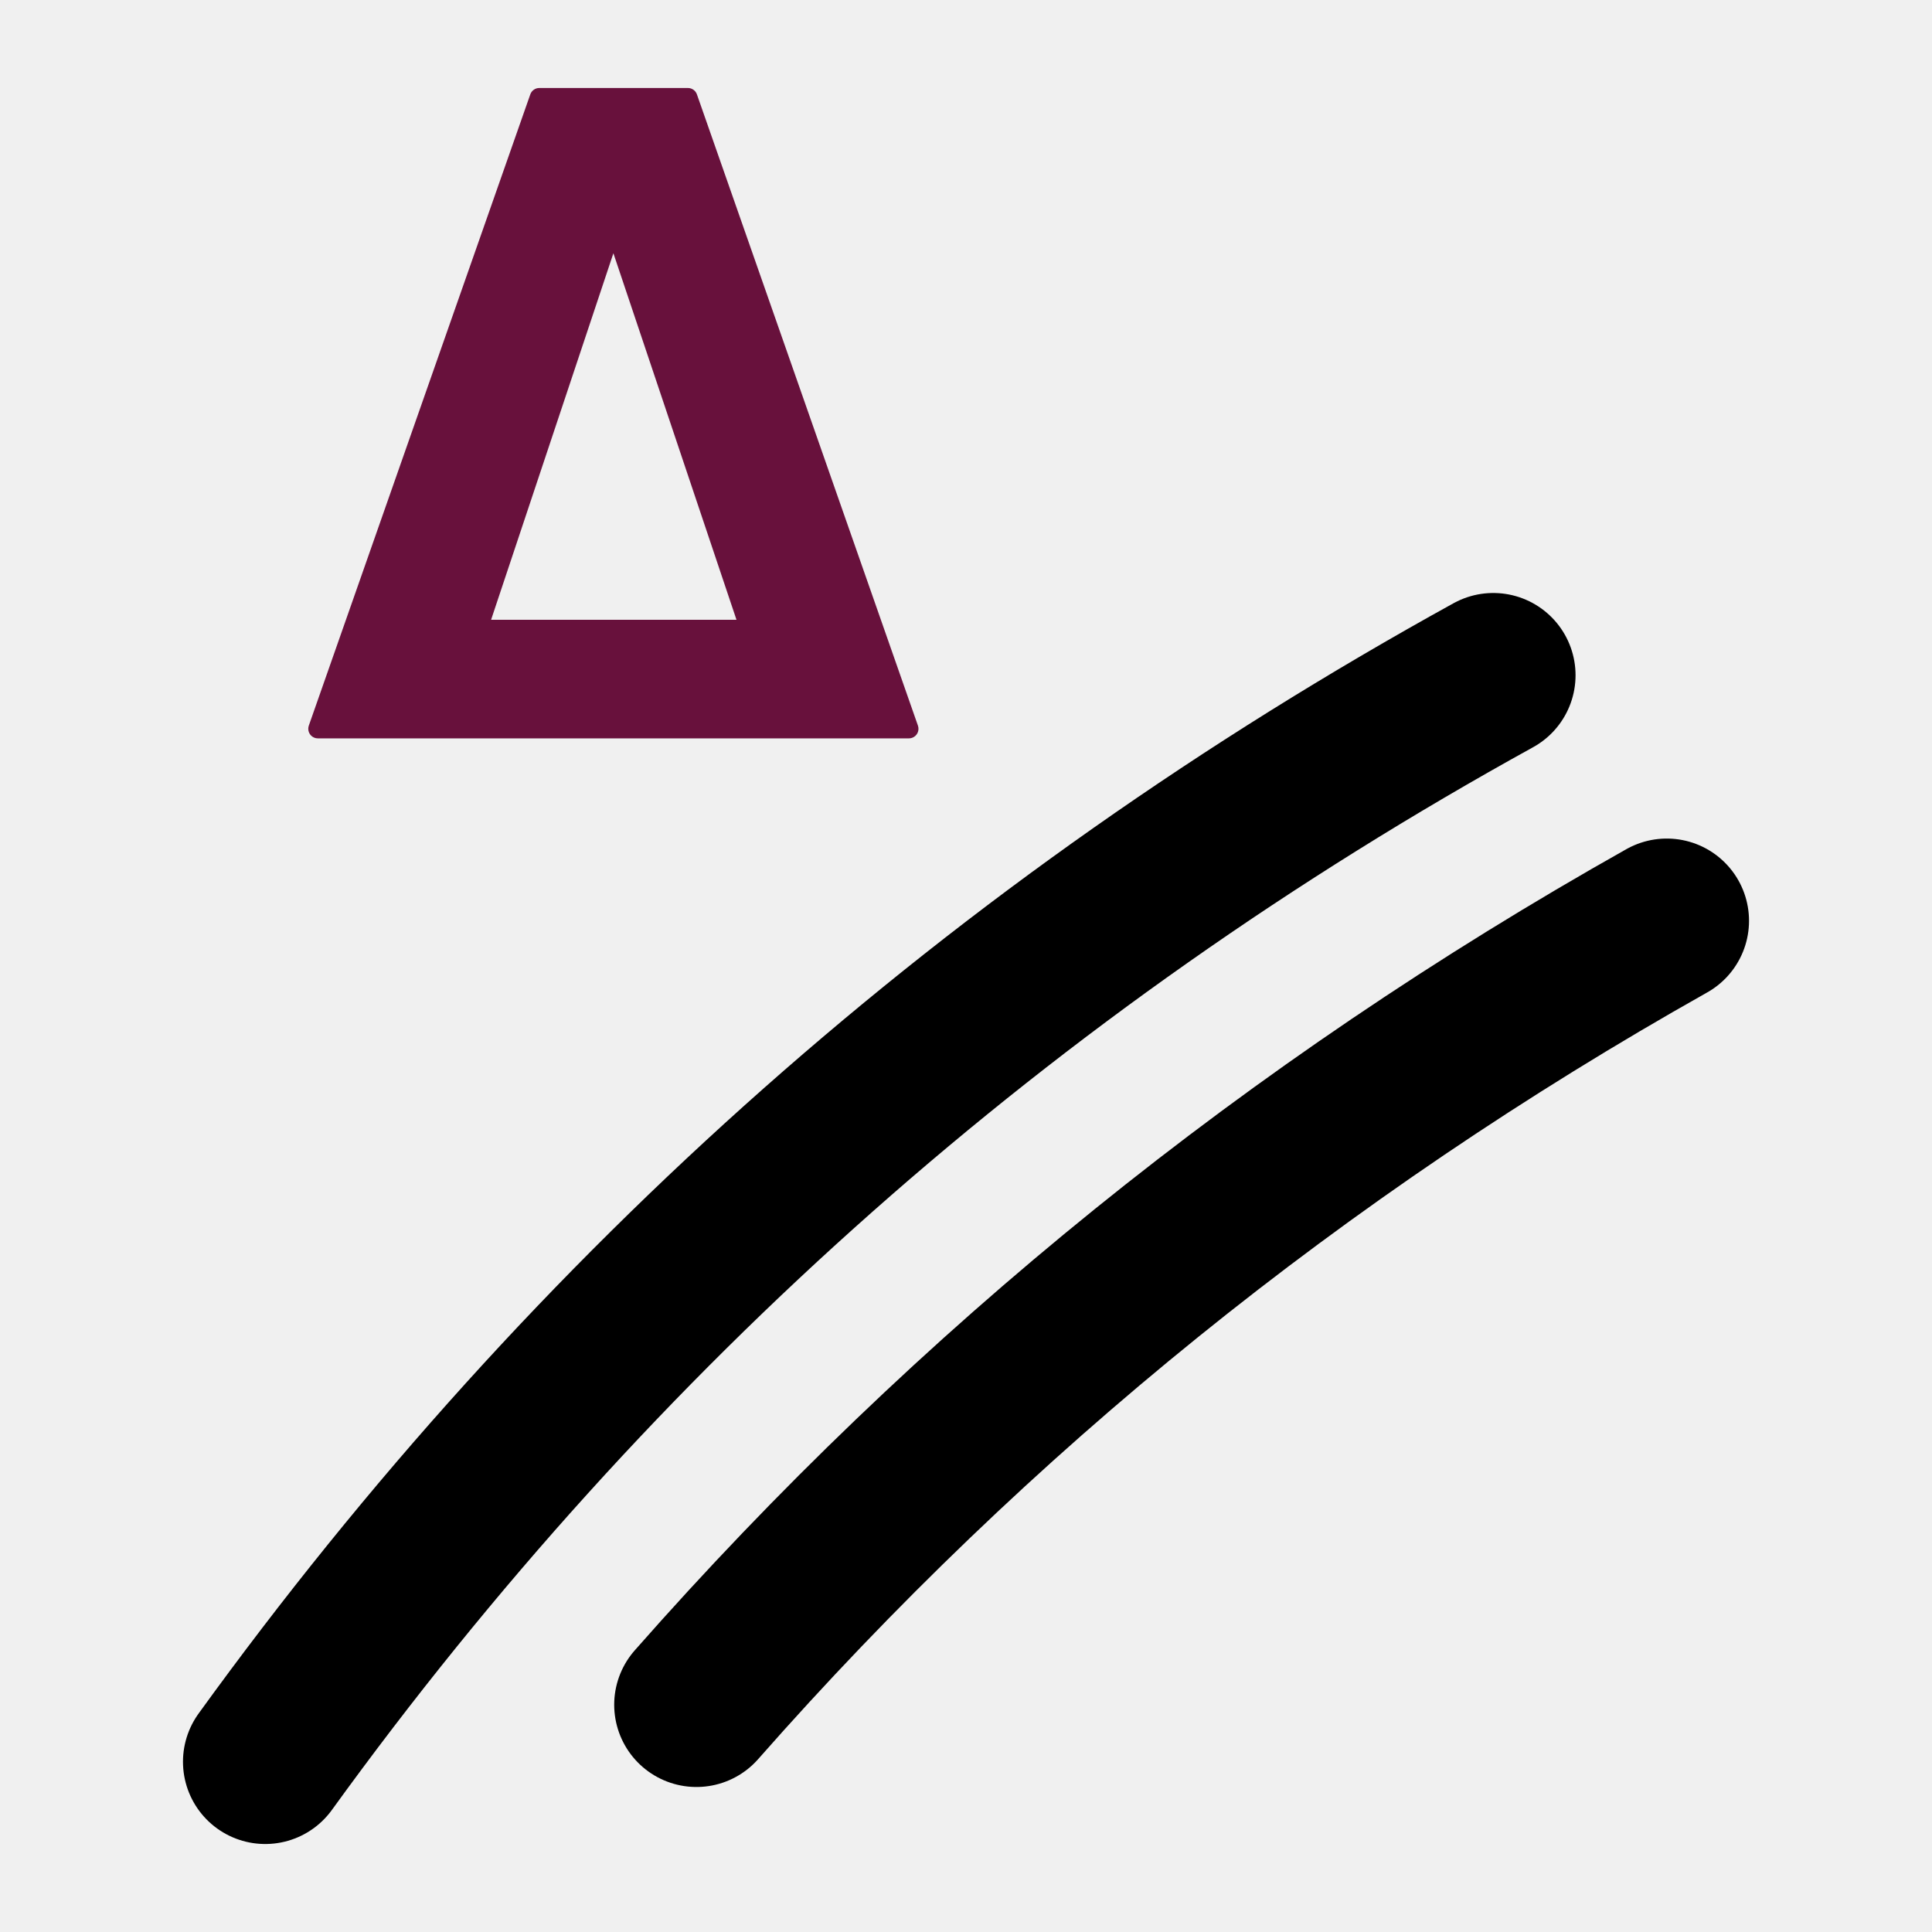
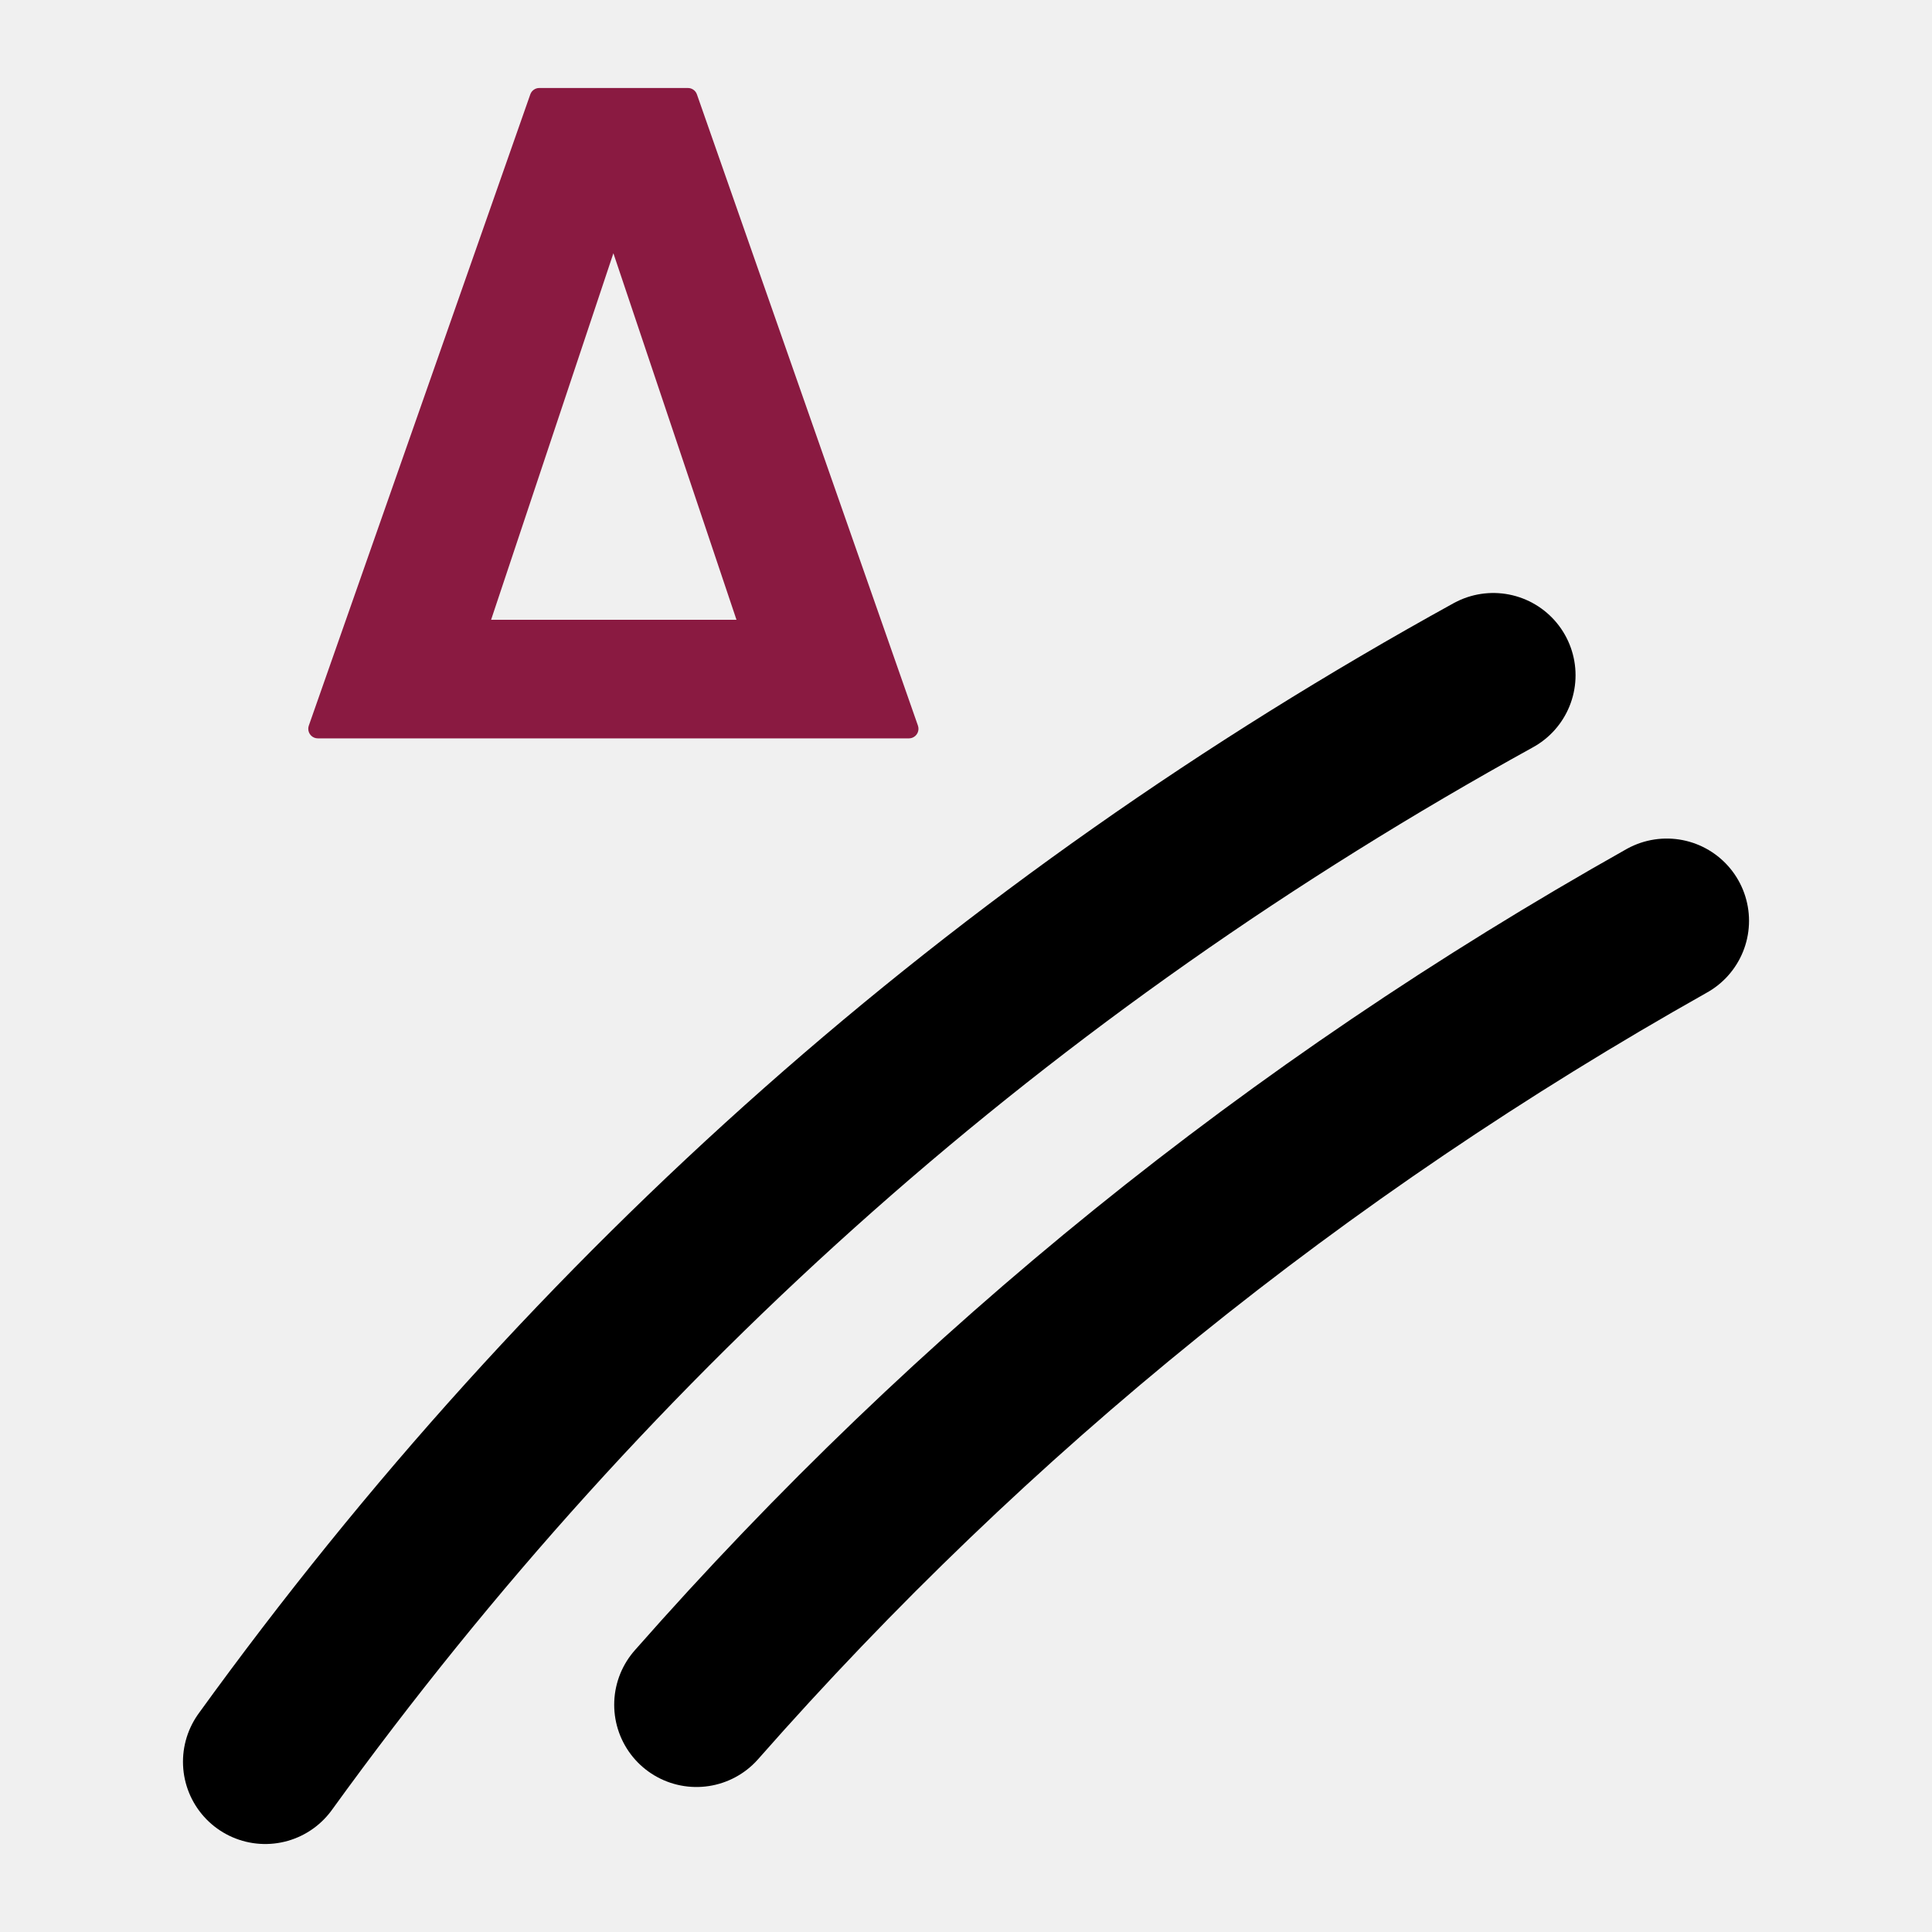
<svg xmlns="http://www.w3.org/2000/svg" viewBox="0 0 505 505">
  <style>
-     /* The ink follows the tab strip. The delta does not: it is the owner's
-        wine on both. */
+     /* The ink follows the tab strip. The delta does not: it is the brand on
+        both. */
    .ink-stroke { stroke: #000000 }
-     .delta-fill { fill: #68113C }
+     .delta-fill { fill: #8A1A41 }
    @media (prefers-color-scheme: dark) {
      .ink-stroke { stroke: #FFFFFF }
    }
  </style>
  <g transform="translate(-1020.672 -194.5)">
    <path fill="none" d="M 1090.000 655.000 Q 1218.694 477.050 1411.000 371.000" class="ink-stroke" stroke-width="43" stroke-linecap="round" />
    <path fill="none" d="M 1202.714 640.098 Q 1311.158 516.878 1456.343 435.187" class="ink-stroke" stroke-width="43" stroke-linecap="round" />
    <path class="delta-fill" d="M1101.39 384.172 1159.284 219.172Q1159.547 218.421 1160.197 217.96Q1160.846 217.5 1161.643 217.5H1200.479Q1201.276 217.5 1201.926 217.961Q1202.575 218.422 1202.839 219.174L1260.611 384.174Q1260.775 384.643 1260.747 385.14Q1260.719 385.636 1260.504 386.084Q1260.288 386.532 1259.917 386.864Q1259.547 387.195 1259.077 387.36Q1258.676 387.5 1258.251 387.5H1103.749Q1103.251 387.5 1102.792 387.31Q1102.333 387.119 1101.981 386.768Q1101.629 386.416 1101.439 385.957Q1101.249 385.497 1101.249 385.0Q1101.249 384.574 1101.39 384.172ZM1181.005 260.696 1149.034 356.51H1213.181L1181.005 260.696Z" />
  </g>
</svg>
